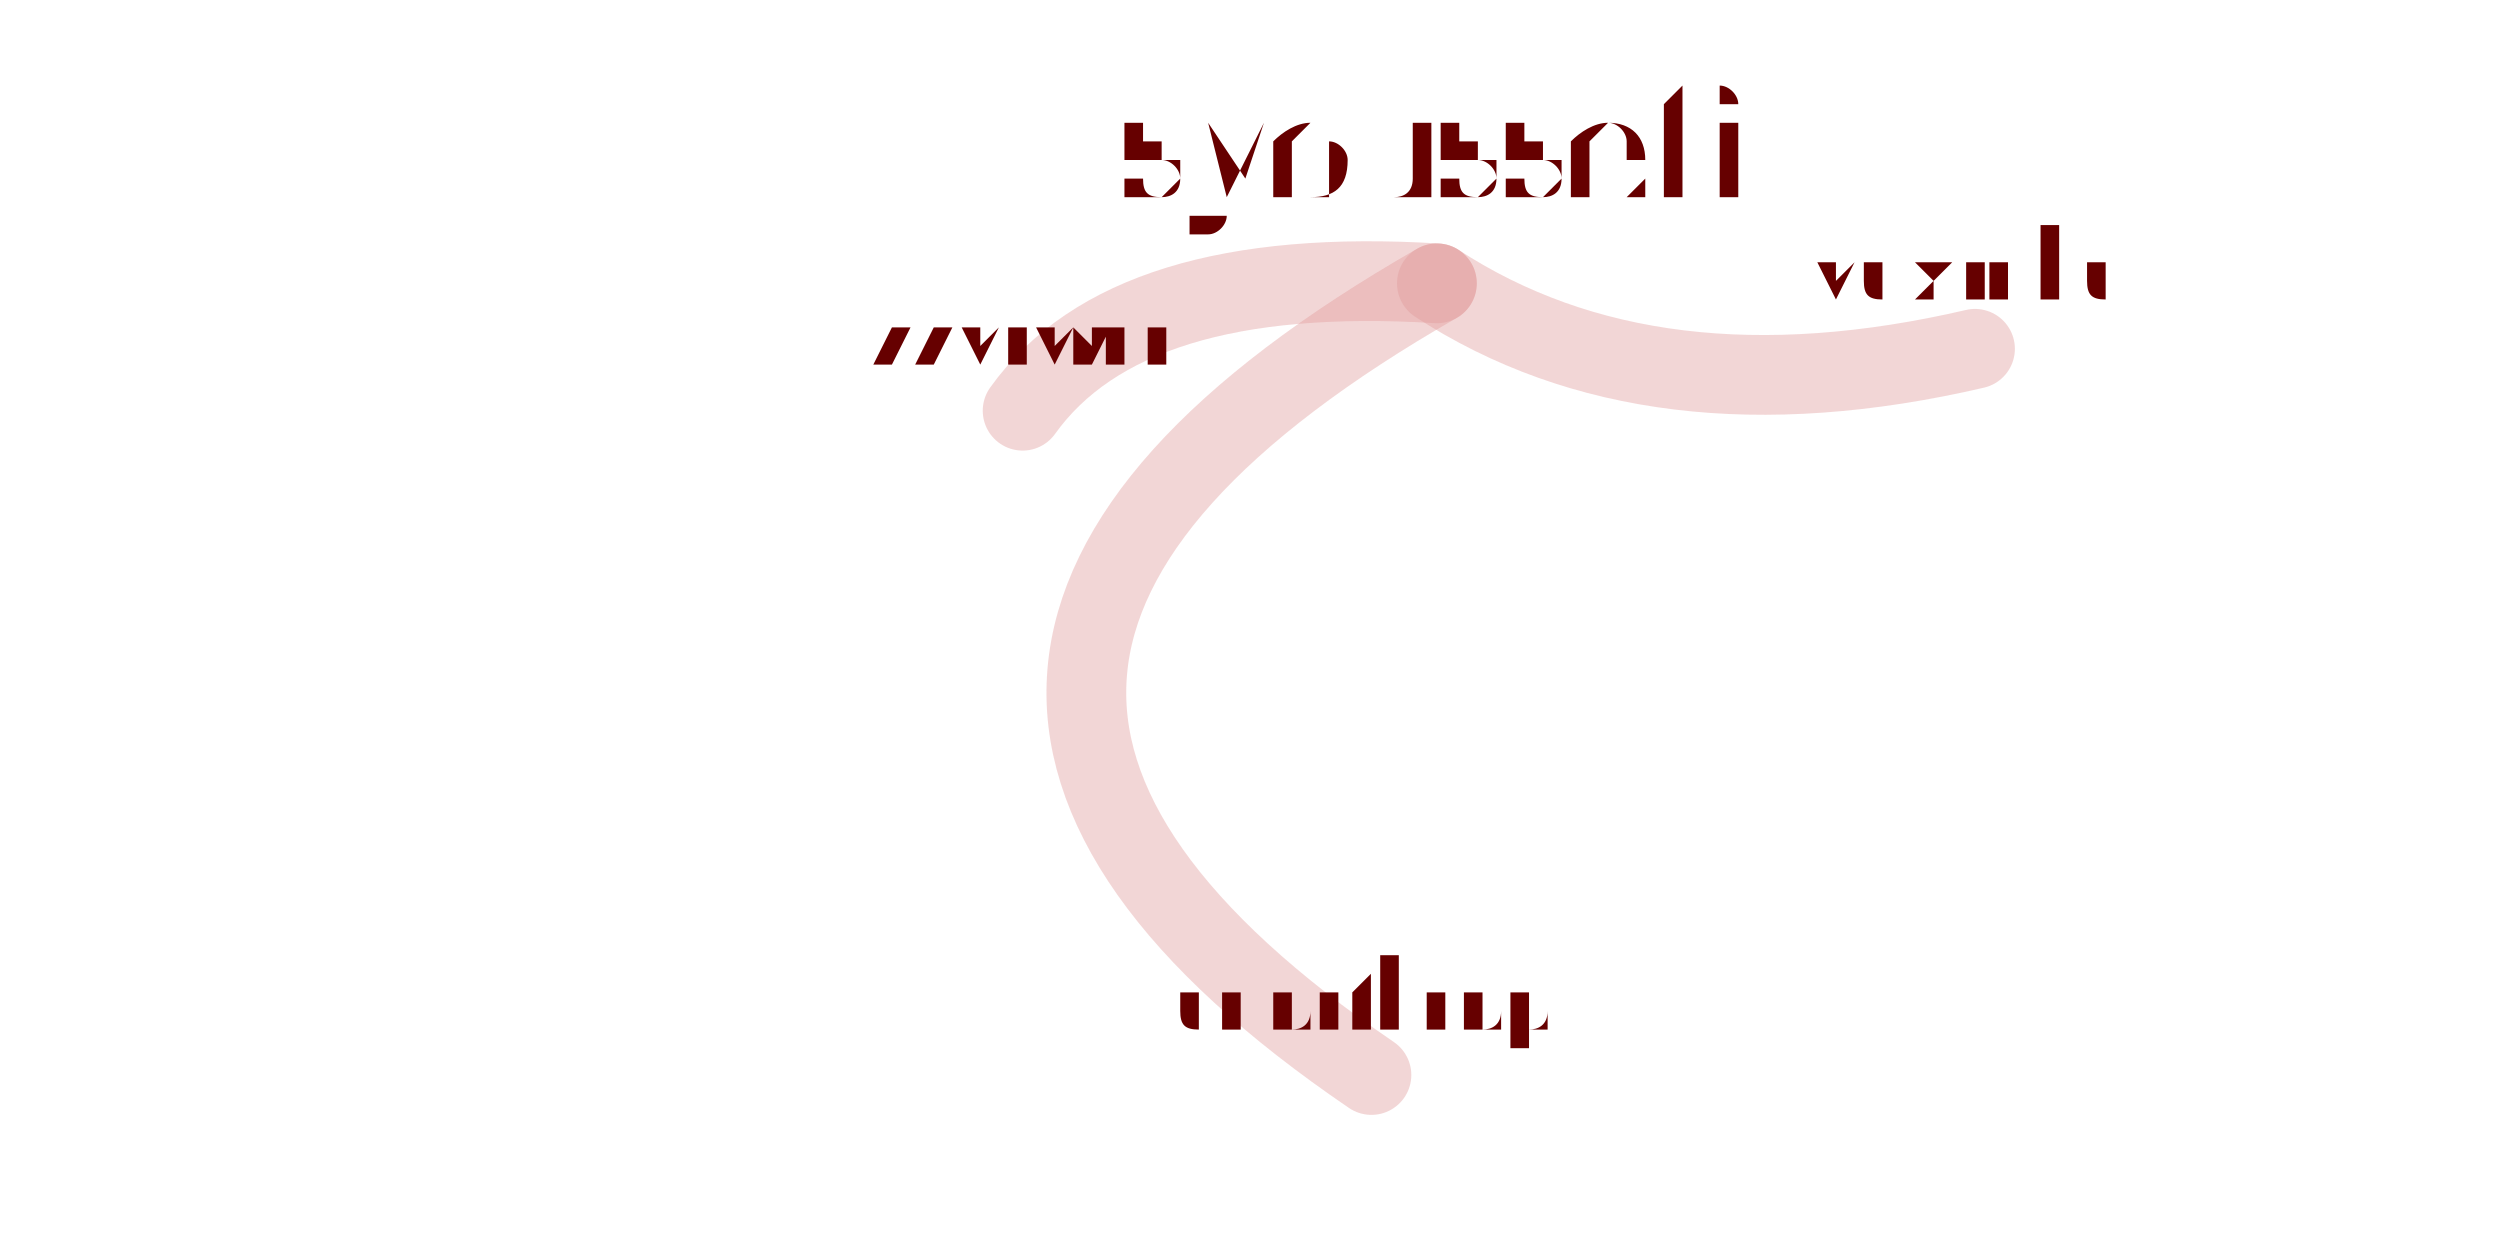
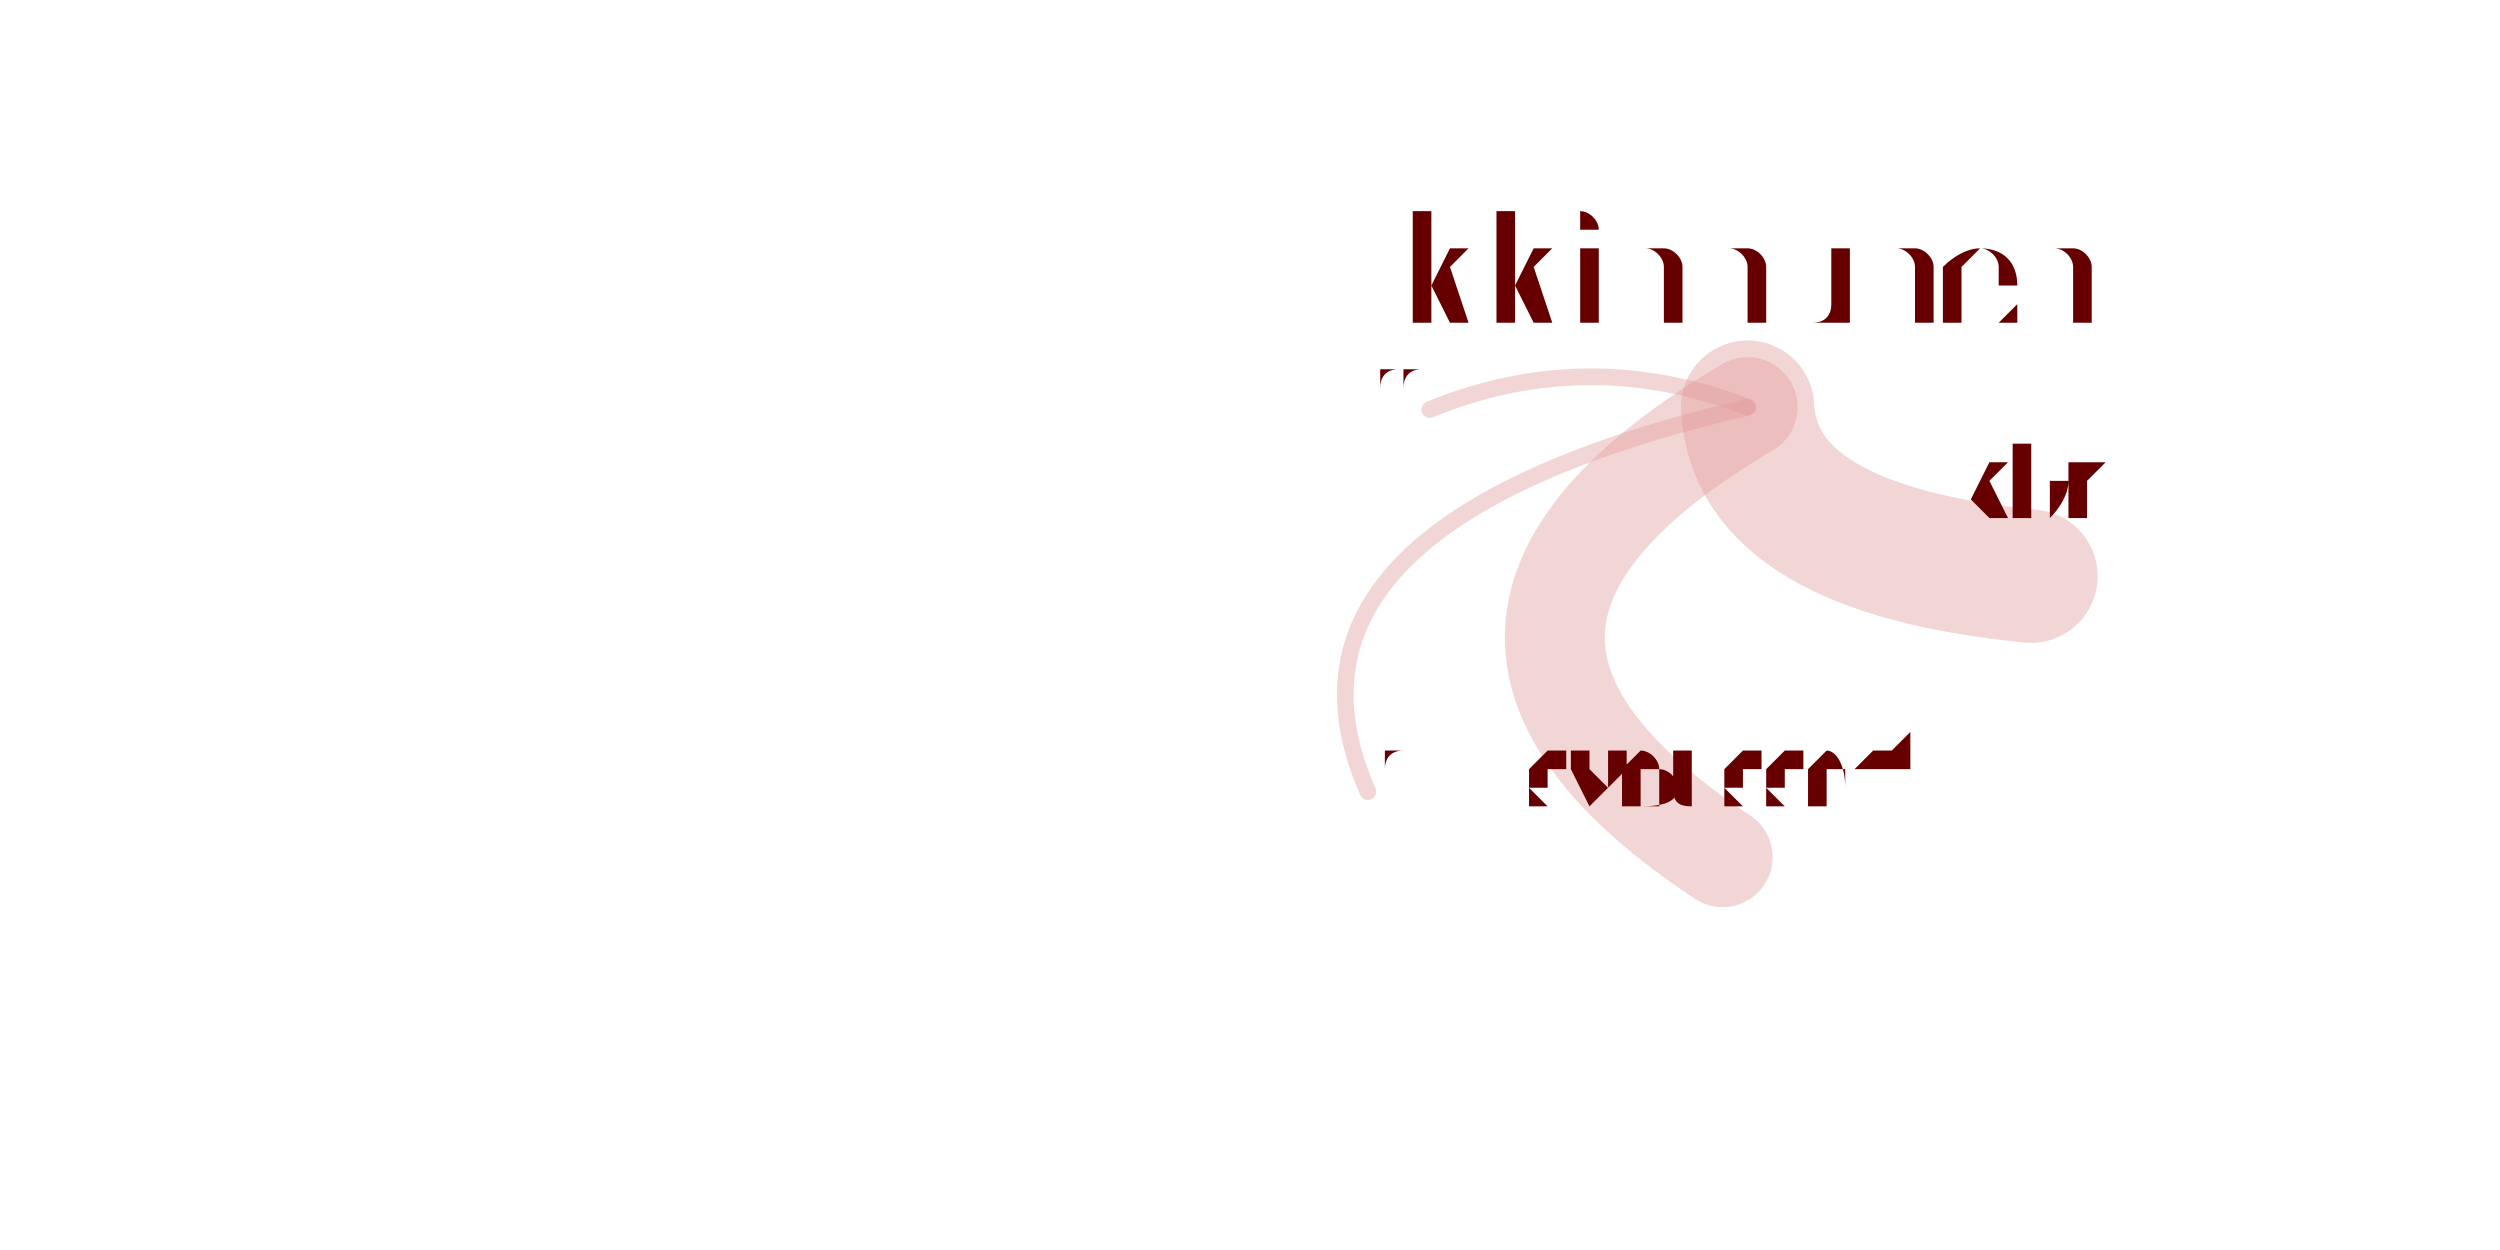
<svg xmlns="http://www.w3.org/2000/svg" width="4000" height="2000" viewBox="-0.025 -0.025 2.05 1.05">
  <style>
    path {
      fill: none;
      stroke-linecap: round;
      stroke-opacity: 0.4;
    }

    text {
      text-anchor: middle;
      alignment-baseline: hanging;
    }
  </style>
  <g opacity="0.4">
-     <path d="M1.157 0.213 Q1.338 0.331 1.609 0.268" stroke="hsl(0.0,100%,35%)" stroke-width="0.067" />
-     <path d="M1.157 0.213 Q0.897 0.197 0.809 0.320" stroke="hsl(0.0,100%,35%)" stroke-width="0.067" />
-     <path d="M1.157 0.213 Q0.597 0.534 1.102 0.878" stroke="hsl(0.0,100%,35%)" stroke-width="0.067" />
+     <path d="M1.418 0.317 Q1.105 0.502 1.397 0.695" stroke="hsl(0.0,100%,35%)" stroke-width="0.084" />
+     <path d="M1.418 0.317 Q1.424 0.436 1.656 0.459" stroke="hsl(0.0,100%,35%)" stroke-width="0.112" />
+     <path d="M1.418 0.317 Q1.000 0.415 1.099 0.640" stroke="hsl(0.0,100%,35%)" stroke-width="0.014" />
+     <path d="M1.418 0.317 Q1.283 0.265 1.151 0.319" stroke="hsl(0.0,100%,35%)" stroke-width="0.014" />
  </g>
-   <text x="1.157" y="0.142" font-size="0.141" fill="hsl(0.0,100%,20%)">syoussefi</text>
-   <text x="1.609" y="0.227" font-size="0.082" fill="hsl(0.0,100%,20%)">yuxinhu</text>
-   <text x="0.809" y="0.279" font-size="0.082" fill="hsl(0.0,100%,20%)">zzyiwei</text>
-   <text x="1.102" y="0.837" font-size="0.082" fill="hsl(0.0,100%,20%)">cnorthrop</text>
+   <text x="1.418" y="0.247" font-size="0.141" fill="hsl(0.0,100%,20%)">kkinnunen</text>
+   <text x="1.397" y="0.652" font-size="0.087" fill="hsl(0.0,100%,20%)">syoussefi</text>
+   <text x="1.656" y="0.409" font-size="0.1" fill="hsl(0.0,100%,20%)">kbr</text>
+   <text x="1.099" y="0.622" font-size="0.035" fill="hsl(0.0,100%,20%)">geofflang</text>
+   <text x="1.151" y="0.301" font-size="0.035" fill="hsl(0.0,100%,20%)">kpiddington</text>
</svg>
